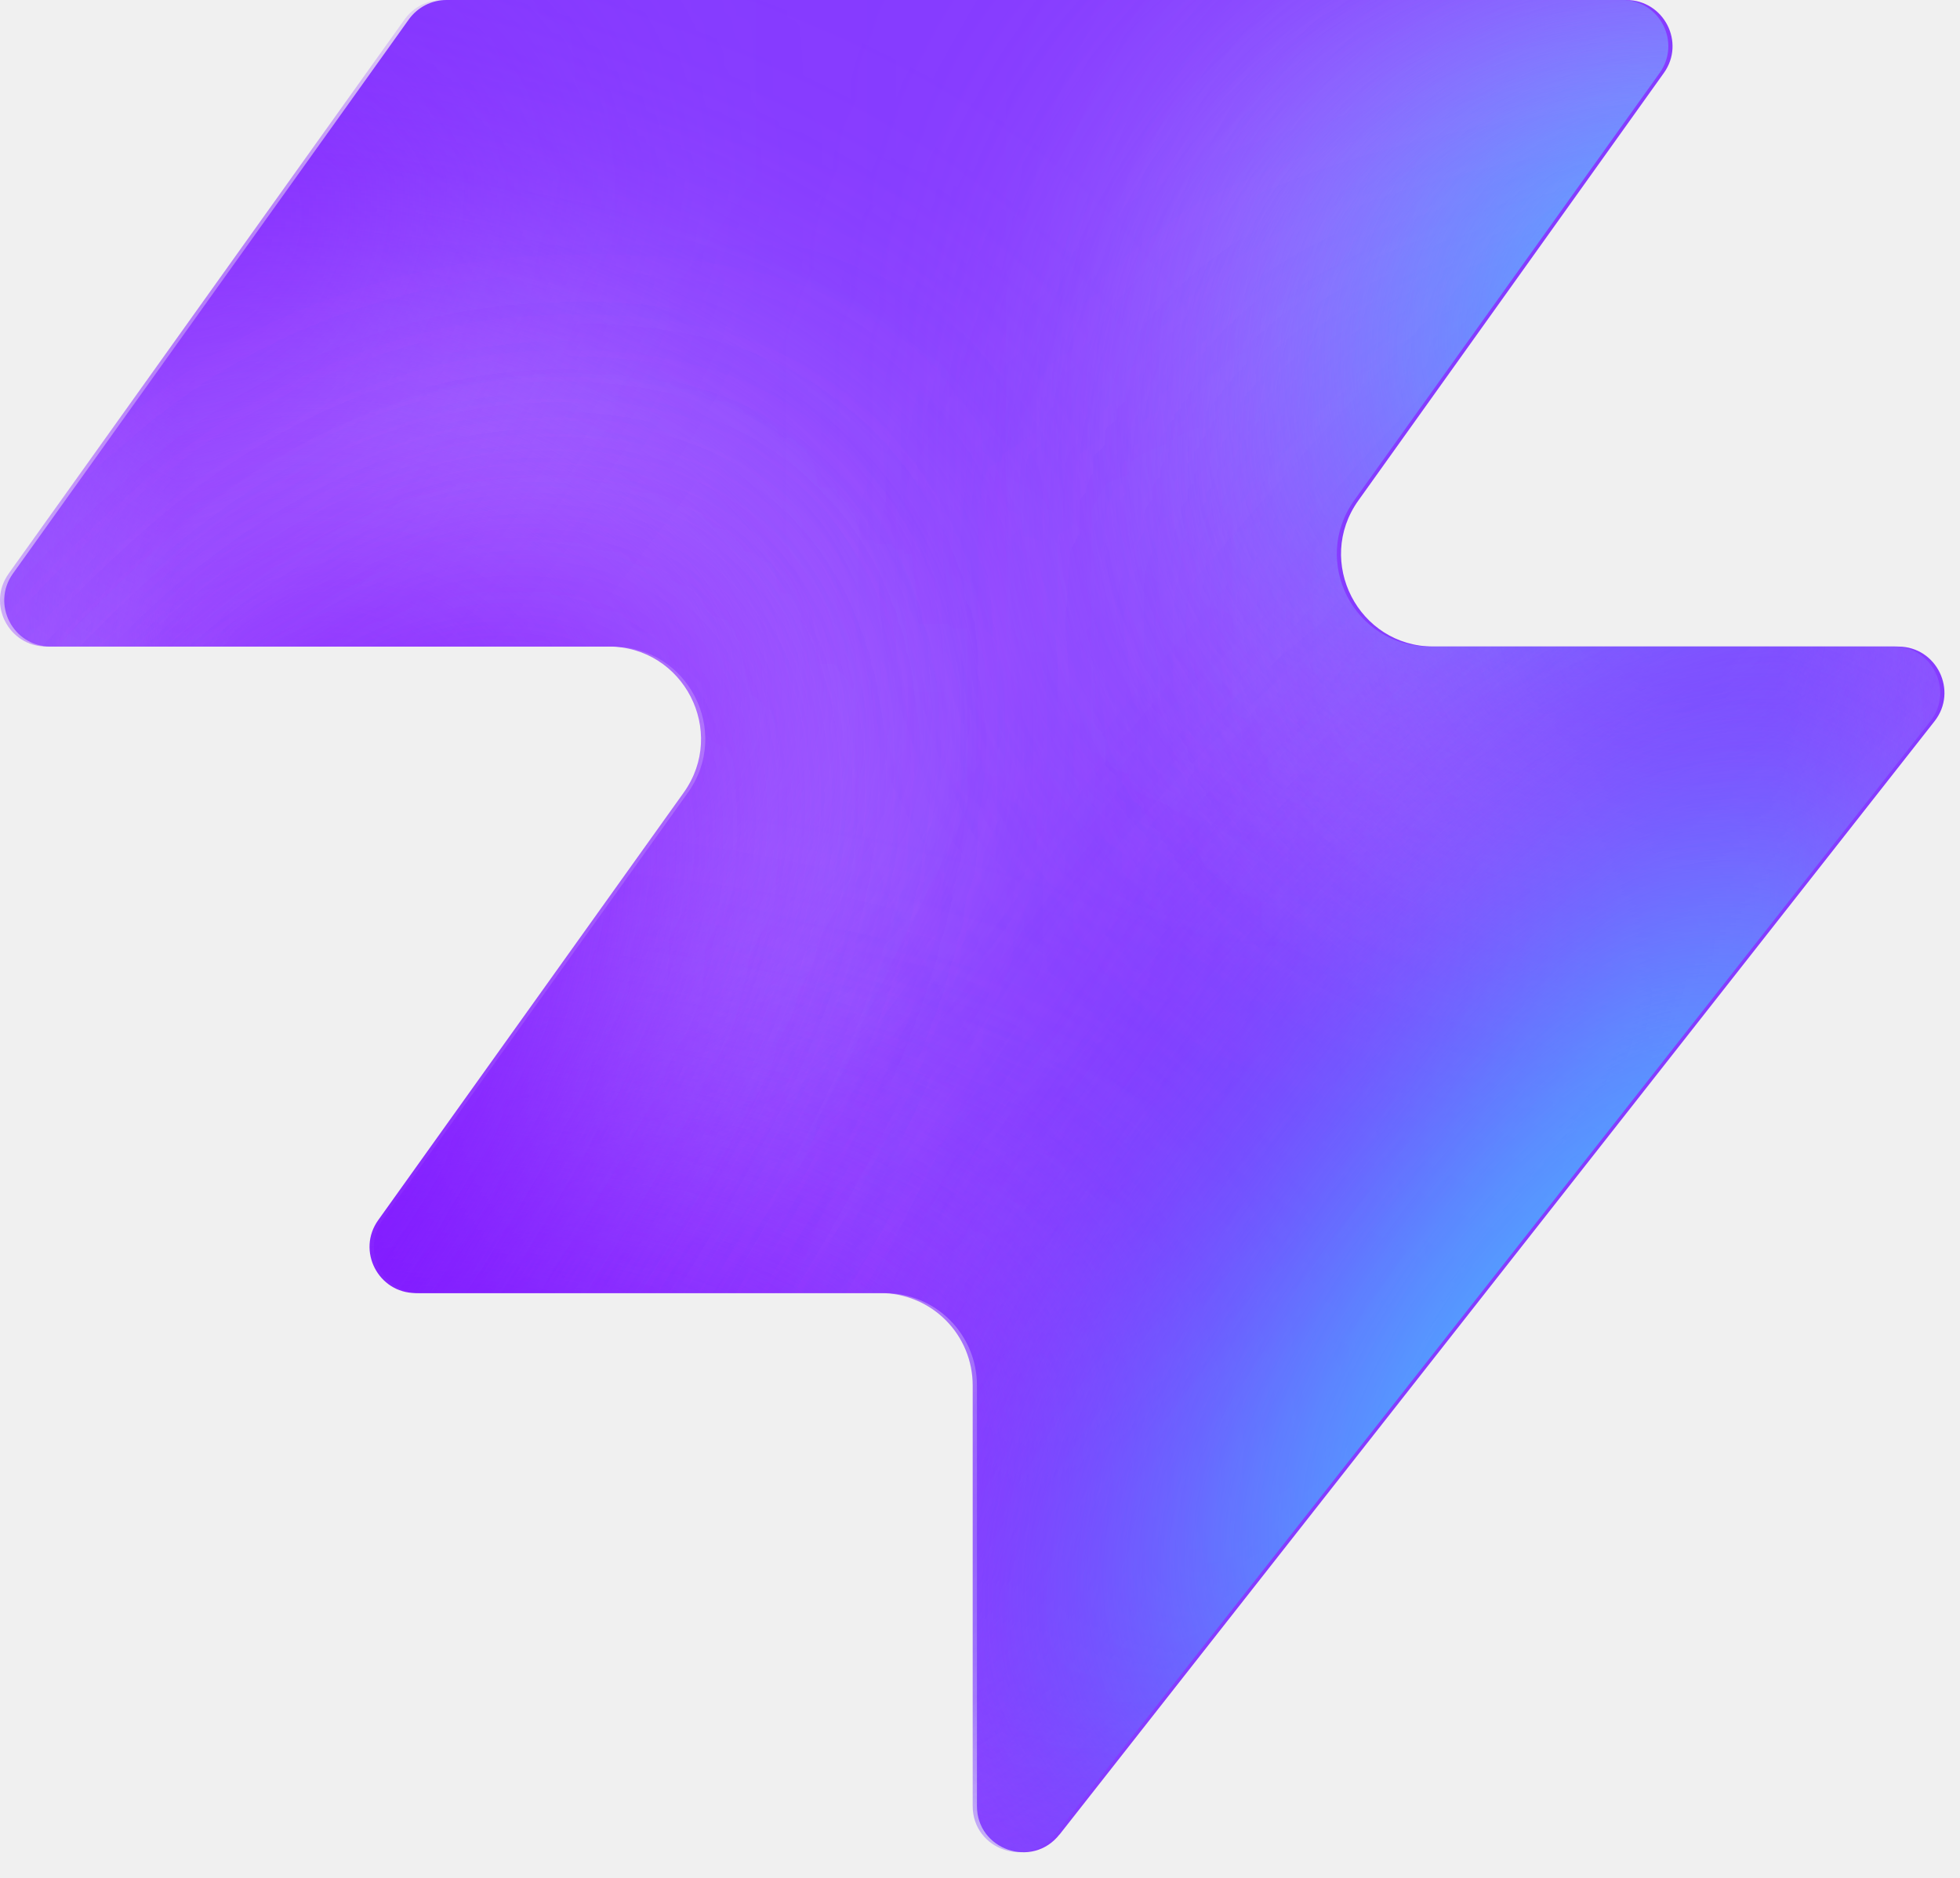
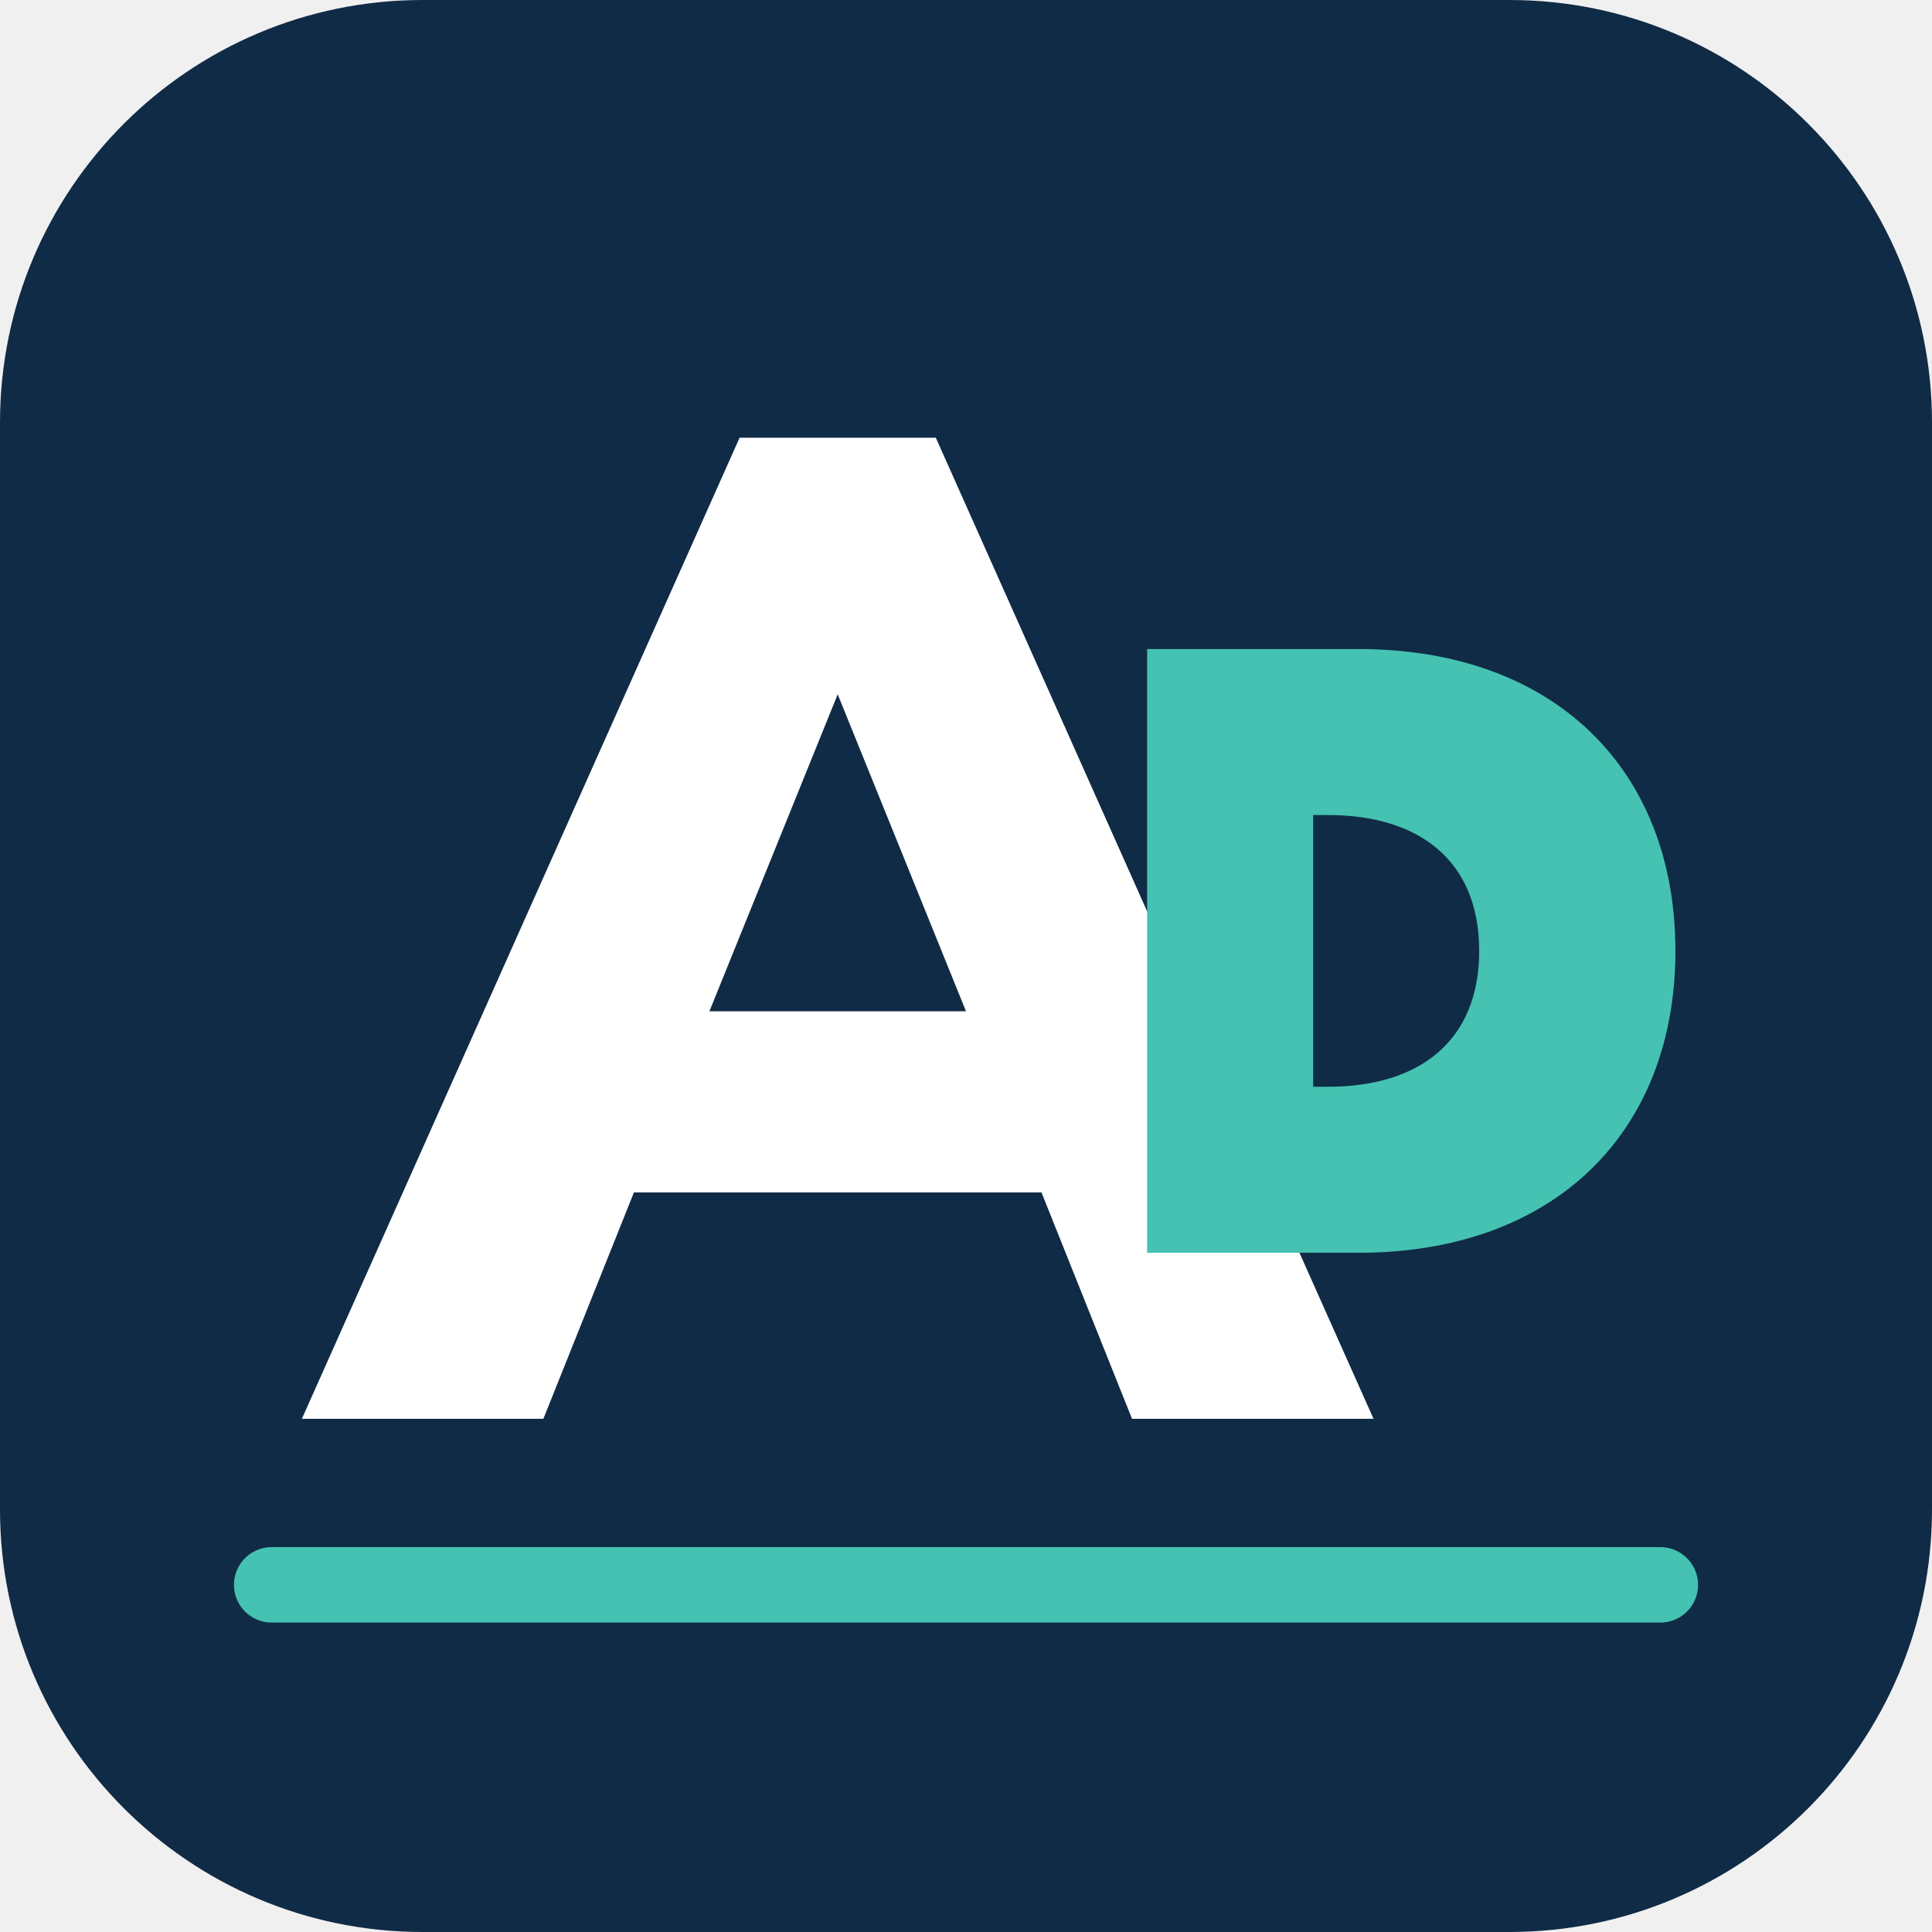
- <svg xmlns="http://www.w3.org/2000/svg" width="48" height="46" fill="none" viewBox="0 0 48 46">
-   <path fill="#863bff" d="M25.946 44.938c-.664.845-2.021.375-2.021-.698V33.937a2.26 2.26 0 0 0-2.262-2.262H10.287c-.92 0-1.456-1.04-.92-1.788l7.48-10.471c1.07-1.497 0-3.578-1.842-3.578H1.237c-.92 0-1.456-1.04-.92-1.788L10.013.474c.214-.297.556-.474.92-.474h28.894c.92 0 1.456 1.04.92 1.788l-7.48 10.471c-1.07 1.498 0 3.579 1.842 3.579h11.377c.943 0 1.473 1.088.89 1.83L25.947 44.94z" style="fill:#863bff;fill:color(display-p3 .525 .23 1);fill-opacity:1" />
-   <mask id="a" width="48" height="46" x="0" y="0" maskUnits="userSpaceOnUse" style="mask-type:alpha">
-     <path fill="#000" d="M25.842 44.938c-.664.844-2.021.375-2.021-.698V33.937a2.26 2.26 0 0 0-2.262-2.262H10.183c-.92 0-1.456-1.04-.92-1.788l7.48-10.471c1.07-1.498 0-3.579-1.842-3.579H1.133c-.92 0-1.456-1.04-.92-1.787L9.91.473c.214-.297.556-.474.92-.474h28.894c.92 0 1.456 1.04.92 1.788l-7.48 10.471c-1.07 1.498 0 3.578 1.842 3.578h11.377c.943 0 1.473 1.088.89 1.832L25.843 44.94z" style="fill:#000;fill-opacity:1" />
-   </mask>
-   <g mask="url(#a)">
-     <g filter="url(#b)">
-       <ellipse cx="5.508" cy="14.704" fill="#ede6ff" rx="5.508" ry="14.704" style="fill:#ede6ff;fill:color(display-p3 .927 .903 1);fill-opacity:1" transform="matrix(.00324 1 1 -.00324 -4.47 31.516)" />
-     </g>
-     <g filter="url(#c)">
-       <ellipse cx="10.399" cy="29.851" fill="#ede6ff" rx="10.399" ry="29.851" style="fill:#ede6ff;fill:color(display-p3 .927 .903 1);fill-opacity:1" transform="matrix(.00324 1 1 -.00324 -39.328 7.883)" />
-     </g>
-     <g filter="url(#d)">
-       <ellipse cx="5.508" cy="30.487" fill="#7e14ff" rx="5.508" ry="30.487" style="fill:#7e14ff;fill:color(display-p3 .492 .077 1);fill-opacity:1" transform="rotate(89.814 -25.913 -14.639)scale(1 -1)" />
-     </g>
-     <g filter="url(#e)">
-       <ellipse cx="5.508" cy="30.599" fill="#7e14ff" rx="5.508" ry="30.599" style="fill:#7e14ff;fill:color(display-p3 .492 .077 1);fill-opacity:1" transform="rotate(89.814 -32.644 -3.334)scale(1 -1)" />
-     </g>
-     <g filter="url(#f)">
-       <ellipse cx="5.508" cy="30.599" fill="#7e14ff" rx="5.508" ry="30.599" style="fill:#7e14ff;fill:color(display-p3 .492 .077 1);fill-opacity:1" transform="matrix(.00324 1 1 -.00324 -34.34 30.47)" />
-     </g>
-     <g filter="url(#g)">
-       <ellipse cx="14.072" cy="22.078" fill="#ede6ff" rx="14.072" ry="22.078" style="fill:#ede6ff;fill:color(display-p3 .927 .903 1);fill-opacity:1" transform="rotate(93.35 24.506 48.493)scale(-1 1)" />
-     </g>
-     <g filter="url(#h)">
-       <ellipse cx="3.47" cy="21.501" fill="#7e14ff" rx="3.47" ry="21.501" style="fill:#7e14ff;fill:color(display-p3 .492 .077 1);fill-opacity:1" transform="rotate(89.009 28.708 47.59)scale(-1 1)" />
-     </g>
-     <g filter="url(#i)">
-       <ellipse cx="3.47" cy="21.501" fill="#7e14ff" rx="3.47" ry="21.501" style="fill:#7e14ff;fill:color(display-p3 .492 .077 1);fill-opacity:1" transform="rotate(89.009 28.708 47.59)scale(-1 1)" />
-     </g>
-     <g filter="url(#j)">
-       <ellipse cx=".387" cy="8.972" fill="#7e14ff" rx="4.407" ry="29.108" style="fill:#7e14ff;fill:color(display-p3 .492 .077 1);fill-opacity:1" transform="rotate(39.51 .387 8.972)" />
-     </g>
-     <g filter="url(#k)">
-       <ellipse cx="47.523" cy="-6.092" fill="#7e14ff" rx="4.407" ry="29.108" style="fill:#7e14ff;fill:color(display-p3 .492 .077 1);fill-opacity:1" transform="rotate(37.892 47.523 -6.092)" />
-     </g>
-     <g filter="url(#l)">
-       <ellipse cx="41.412" cy="6.333" fill="#47bfff" rx="5.971" ry="9.665" style="fill:#47bfff;fill:color(display-p3 .28 .748 1);fill-opacity:1" transform="rotate(37.892 41.412 6.333)" />
-     </g>
-     <g filter="url(#m)">
-       <ellipse cx="-1.879" cy="38.332" fill="#7e14ff" rx="4.407" ry="29.108" style="fill:#7e14ff;fill:color(display-p3 .492 .077 1);fill-opacity:1" transform="rotate(37.892 -1.88 38.332)" />
-     </g>
-     <g filter="url(#n)">
-       <ellipse cx="-1.879" cy="38.332" fill="#7e14ff" rx="4.407" ry="29.108" style="fill:#7e14ff;fill:color(display-p3 .492 .077 1);fill-opacity:1" transform="rotate(37.892 -1.88 38.332)" />
-     </g>
-     <g filter="url(#o)">
-       <ellipse cx="35.651" cy="29.907" fill="#7e14ff" rx="4.407" ry="29.108" style="fill:#7e14ff;fill:color(display-p3 .492 .077 1);fill-opacity:1" transform="rotate(37.892 35.651 29.907)" />
-     </g>
-     <g filter="url(#p)">
-       <ellipse cx="38.418" cy="32.4" fill="#47bfff" rx="5.971" ry="15.297" style="fill:#47bfff;fill:color(display-p3 .28 .748 1);fill-opacity:1" transform="rotate(37.892 38.418 32.4)" />
-     </g>
-   </g>
-   <defs>
-     <filter id="b" width="60.045" height="41.654" x="-19.77" y="16.149" color-interpolation-filters="sRGB" filterUnits="userSpaceOnUse">
-       <feFlood flood-opacity="0" result="BackgroundImageFix" />
-       <feBlend in="SourceGraphic" in2="BackgroundImageFix" result="shape" />
-       <feGaussianBlur result="effect1_foregroundBlur_2002_17158" stdDeviation="7.659" />
-     </filter>
-     <filter id="c" width="90.34" height="51.437" x="-54.613" y="-7.533" color-interpolation-filters="sRGB" filterUnits="userSpaceOnUse">
-       <feFlood flood-opacity="0" result="BackgroundImageFix" />
-       <feBlend in="SourceGraphic" in2="BackgroundImageFix" result="shape" />
-       <feGaussianBlur result="effect1_foregroundBlur_2002_17158" stdDeviation="7.659" />
-     </filter>
-     <filter id="d" width="79.355" height="29.4" x="-49.64" y="2.03" color-interpolation-filters="sRGB" filterUnits="userSpaceOnUse">
-       <feFlood flood-opacity="0" result="BackgroundImageFix" />
-       <feBlend in="SourceGraphic" in2="BackgroundImageFix" result="shape" />
-       <feGaussianBlur result="effect1_foregroundBlur_2002_17158" stdDeviation="4.596" />
-     </filter>
-     <filter id="e" width="79.579" height="29.4" x="-45.045" y="20.029" color-interpolation-filters="sRGB" filterUnits="userSpaceOnUse">
-       <feFlood flood-opacity="0" result="BackgroundImageFix" />
-       <feBlend in="SourceGraphic" in2="BackgroundImageFix" result="shape" />
-       <feGaussianBlur result="effect1_foregroundBlur_2002_17158" stdDeviation="4.596" />
-     </filter>
-     <filter id="f" width="79.579" height="29.4" x="-43.513" y="21.178" color-interpolation-filters="sRGB" filterUnits="userSpaceOnUse">
-       <feFlood flood-opacity="0" result="BackgroundImageFix" />
-       <feBlend in="SourceGraphic" in2="BackgroundImageFix" result="shape" />
-       <feGaussianBlur result="effect1_foregroundBlur_2002_17158" stdDeviation="4.596" />
-     </filter>
-     <filter id="g" width="74.749" height="58.852" x="15.756" y="-17.901" color-interpolation-filters="sRGB" filterUnits="userSpaceOnUse">
-       <feFlood flood-opacity="0" result="BackgroundImageFix" />
-       <feBlend in="SourceGraphic" in2="BackgroundImageFix" result="shape" />
-       <feGaussianBlur result="effect1_foregroundBlur_2002_17158" stdDeviation="7.659" />
-     </filter>
-     <filter id="h" width="61.377" height="25.362" x="23.548" y="2.284" color-interpolation-filters="sRGB" filterUnits="userSpaceOnUse">
-       <feFlood flood-opacity="0" result="BackgroundImageFix" />
-       <feBlend in="SourceGraphic" in2="BackgroundImageFix" result="shape" />
-       <feGaussianBlur result="effect1_foregroundBlur_2002_17158" stdDeviation="4.596" />
-     </filter>
-     <filter id="i" width="61.377" height="25.362" x="23.548" y="2.284" color-interpolation-filters="sRGB" filterUnits="userSpaceOnUse">
-       <feFlood flood-opacity="0" result="BackgroundImageFix" />
-       <feBlend in="SourceGraphic" in2="BackgroundImageFix" result="shape" />
-       <feGaussianBlur result="effect1_foregroundBlur_2002_17158" stdDeviation="4.596" />
-     </filter>
-     <filter id="j" width="56.045" height="63.649" x="-27.636" y="-22.853" color-interpolation-filters="sRGB" filterUnits="userSpaceOnUse">
-       <feFlood flood-opacity="0" result="BackgroundImageFix" />
-       <feBlend in="SourceGraphic" in2="BackgroundImageFix" result="shape" />
-       <feGaussianBlur result="effect1_foregroundBlur_2002_17158" stdDeviation="4.596" />
-     </filter>
-     <filter id="k" width="54.814" height="64.646" x="20.116" y="-38.415" color-interpolation-filters="sRGB" filterUnits="userSpaceOnUse">
-       <feFlood flood-opacity="0" result="BackgroundImageFix" />
-       <feBlend in="SourceGraphic" in2="BackgroundImageFix" result="shape" />
-       <feGaussianBlur result="effect1_foregroundBlur_2002_17158" stdDeviation="4.596" />
-     </filter>
-     <filter id="l" width="33.541" height="35.313" x="24.641" y="-11.323" color-interpolation-filters="sRGB" filterUnits="userSpaceOnUse">
-       <feFlood flood-opacity="0" result="BackgroundImageFix" />
-       <feBlend in="SourceGraphic" in2="BackgroundImageFix" result="shape" />
-       <feGaussianBlur result="effect1_foregroundBlur_2002_17158" stdDeviation="4.596" />
-     </filter>
-     <filter id="m" width="54.814" height="64.646" x="-29.286" y="6.009" color-interpolation-filters="sRGB" filterUnits="userSpaceOnUse">
-       <feFlood flood-opacity="0" result="BackgroundImageFix" />
-       <feBlend in="SourceGraphic" in2="BackgroundImageFix" result="shape" />
-       <feGaussianBlur result="effect1_foregroundBlur_2002_17158" stdDeviation="4.596" />
-     </filter>
-     <filter id="n" width="54.814" height="64.646" x="-29.286" y="6.009" color-interpolation-filters="sRGB" filterUnits="userSpaceOnUse">
-       <feFlood flood-opacity="0" result="BackgroundImageFix" />
-       <feBlend in="SourceGraphic" in2="BackgroundImageFix" result="shape" />
-       <feGaussianBlur result="effect1_foregroundBlur_2002_17158" stdDeviation="4.596" />
-     </filter>
-     <filter id="o" width="54.814" height="64.646" x="8.244" y="-2.416" color-interpolation-filters="sRGB" filterUnits="userSpaceOnUse">
-       <feFlood flood-opacity="0" result="BackgroundImageFix" />
-       <feBlend in="SourceGraphic" in2="BackgroundImageFix" result="shape" />
-       <feGaussianBlur result="effect1_foregroundBlur_2002_17158" stdDeviation="4.596" />
-     </filter>
-     <filter id="p" width="39.409" height="43.623" x="18.713" y="10.588" color-interpolation-filters="sRGB" filterUnits="userSpaceOnUse">
-       <feFlood flood-opacity="0" result="BackgroundImageFix" />
-       <feBlend in="SourceGraphic" in2="BackgroundImageFix" result="shape" />
-       <feGaussianBlur result="effect1_foregroundBlur_2002_17158" stdDeviation="4.596" />
-     </filter>
-   </defs>
+ <svg xmlns="http://www.w3.org/2000/svg" viewBox="0 0 128 128">
+   <rect width="128" height="128" rx="28" fill="#102b46" />
+   <path d="M20 94 49 29h13l29 65H75l-6-15H42l-6 15H20Zm27-27h17L55.5 46 47 67Z" fill="#fff" />
+   <path d="M76 43h14c13 0 21 8 21 20s-8 20-21 20H76V43Zm12 29c6 0 10-3 10-9s-4-9-10-9h-1v18h1Z" fill="#45c2b1" />
+   <path d="M18 105h92" stroke="#45c2b1" stroke-width="5" stroke-linecap="round" />
</svg>
